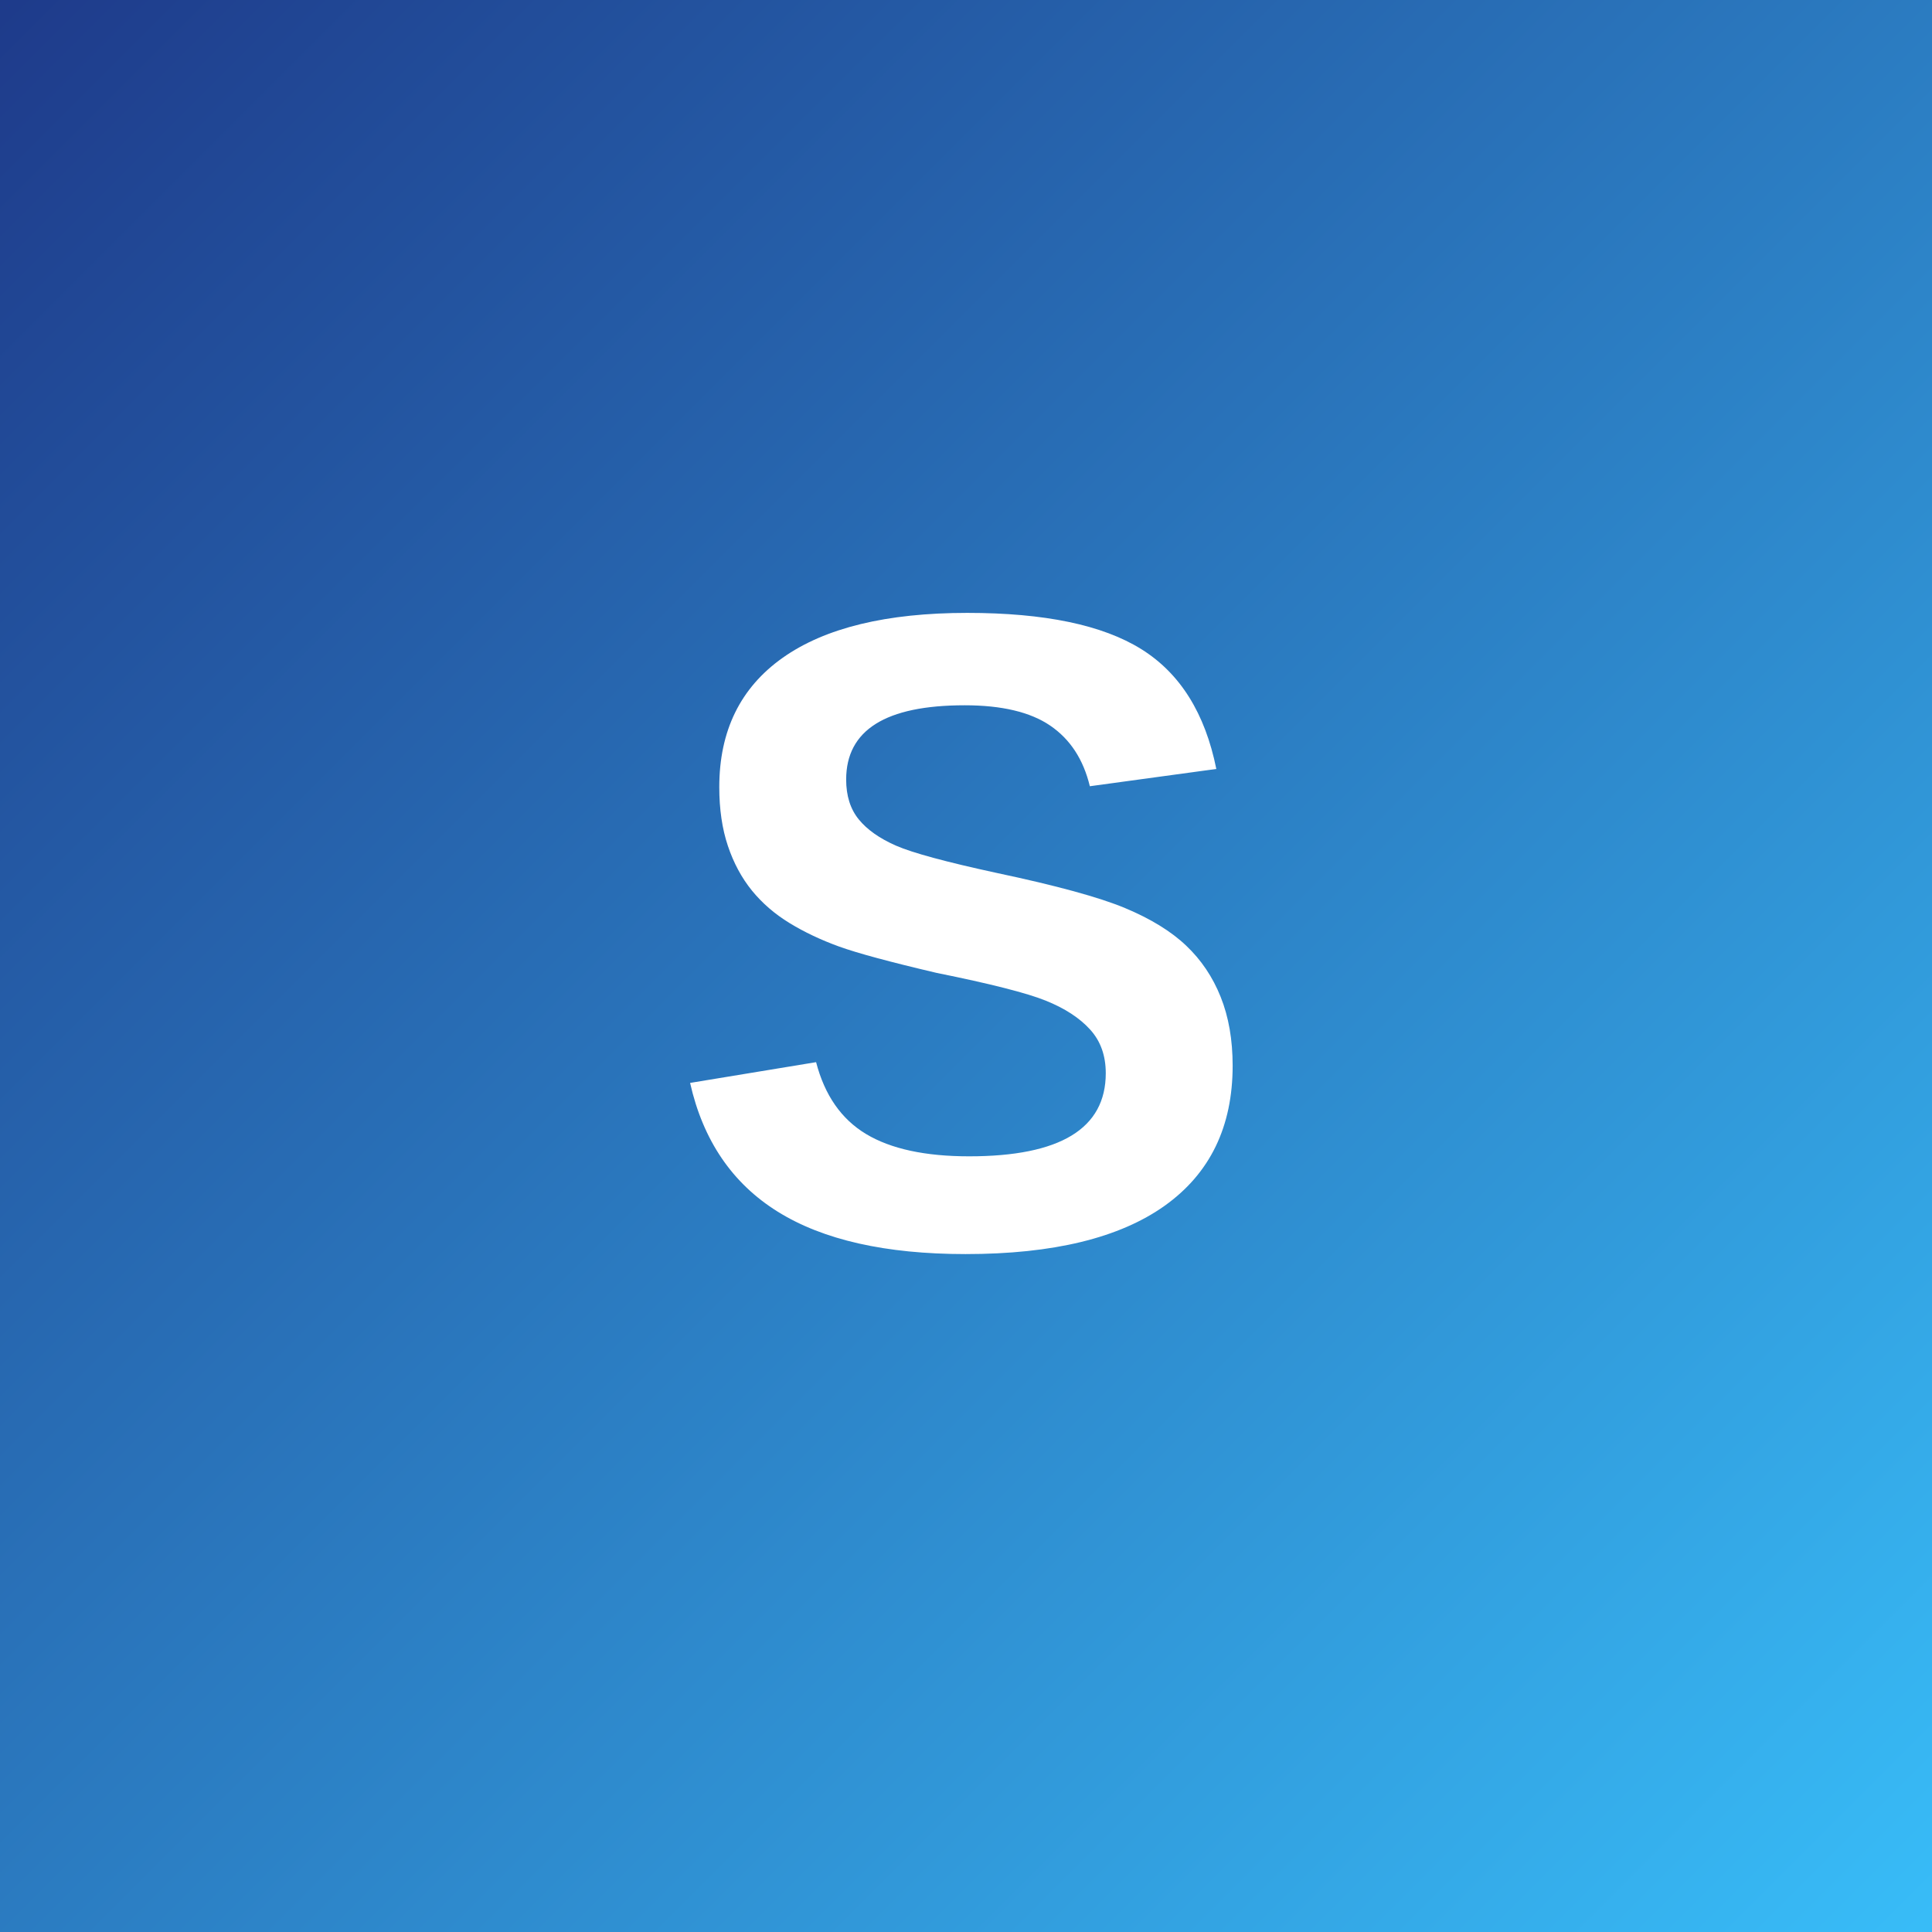
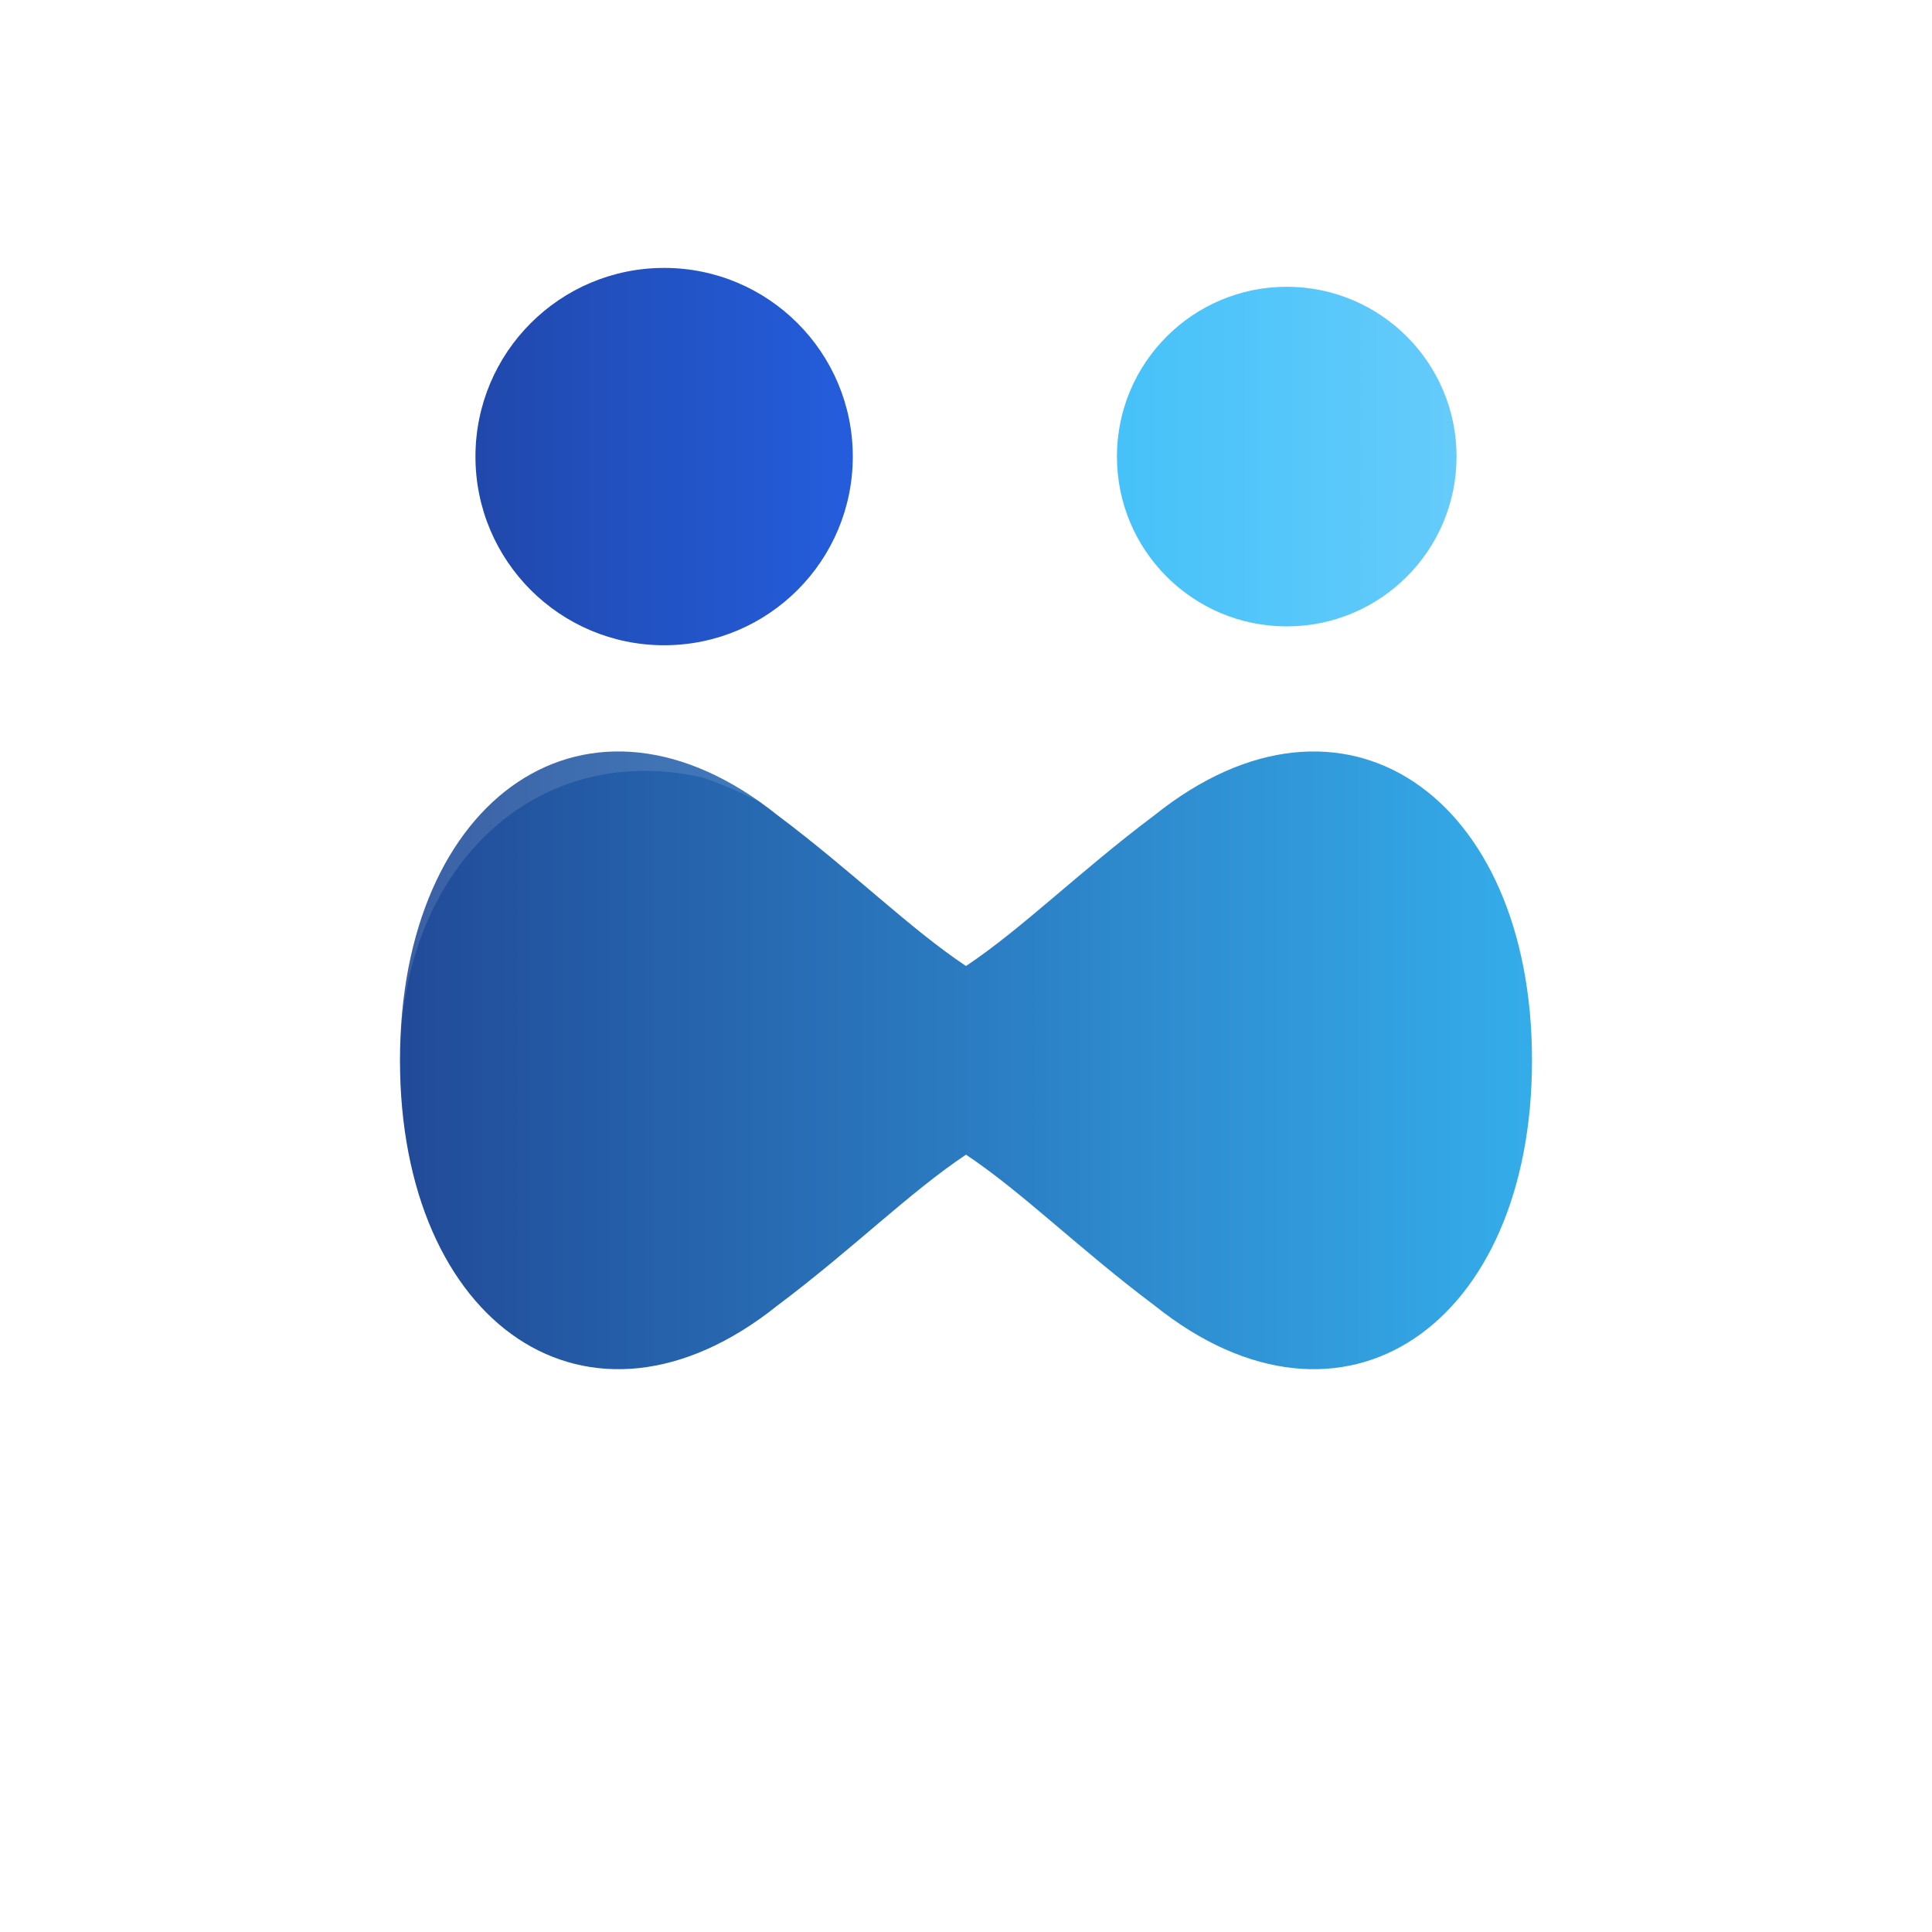
<svg xmlns="http://www.w3.org/2000/svg" viewBox="0 0 512 512">
  <defs>
-     <linearGradient id="g" x1="0%" y1="0%" x2="100%" y2="100%">
+     <linearGradient id="bodyGrad" x1="0" y1="0" x2="80" y2="0" gradientUnits="userSpaceOnUse">
      <stop offset="0%" stop-color="#1E3A8A" />
      <stop offset="100%" stop-color="#38BDF8" />
    </linearGradient>
+     <linearGradient id="leftHead" x1="0" y1="0" x2="40" y2="0" gradientUnits="userSpaceOnUse">
+       <stop offset="0%" stop-color="#1E3A8A" />
+       <stop offset="100%" stop-color="#2563EB" />
+     </linearGradient>
+     <linearGradient id="rightHead" x1="40" y1="0" x2="80" y2="0" gradientUnits="userSpaceOnUse">
+       <stop offset="0%" stop-color="#38BDF8" />
+       <stop offset="100%" stop-color="#7DD3FC" />
+     </linearGradient>
  </defs>
-   <rect width="512" height="512" fill="url(#g)" />
-   <text x="256" y="330" font-family="Arial Black,Arial,sans-serif" font-weight="900" font-size="240" fill="white" text-anchor="middle" dominant-baseline="auto">S</text>
+   <rect width="512" height="512" fill="#FFFFFF" />
+   <g transform="translate(56 56) scale(5)">
+     <circle cx="24" cy="13" r="10" fill="url(#leftHead)" />
+     <circle cx="57" cy="13" r="9" fill="url(#rightHead)" />
+     <path d="M10 45 C10 31 20 24 30 32 C34 35 37 38 40 40 C43 38 46 35 50 32 C60 24 70 31 70 45 C70 59 60 66 50 58 C46 55 43 52 40 50 C37 52 34 55 30 58 C20 66 10 59 10 45Z" fill="url(#bodyGrad)" />
+     <path d="M10 45 C10 31 20 24 30 32 C34 35 37 38 40 40 C37 37 32 32 26 30 C17 28 10 35 10 45Z" fill="#FFFFFF" fill-opacity="0.12" />
+   </g>
</svg>
